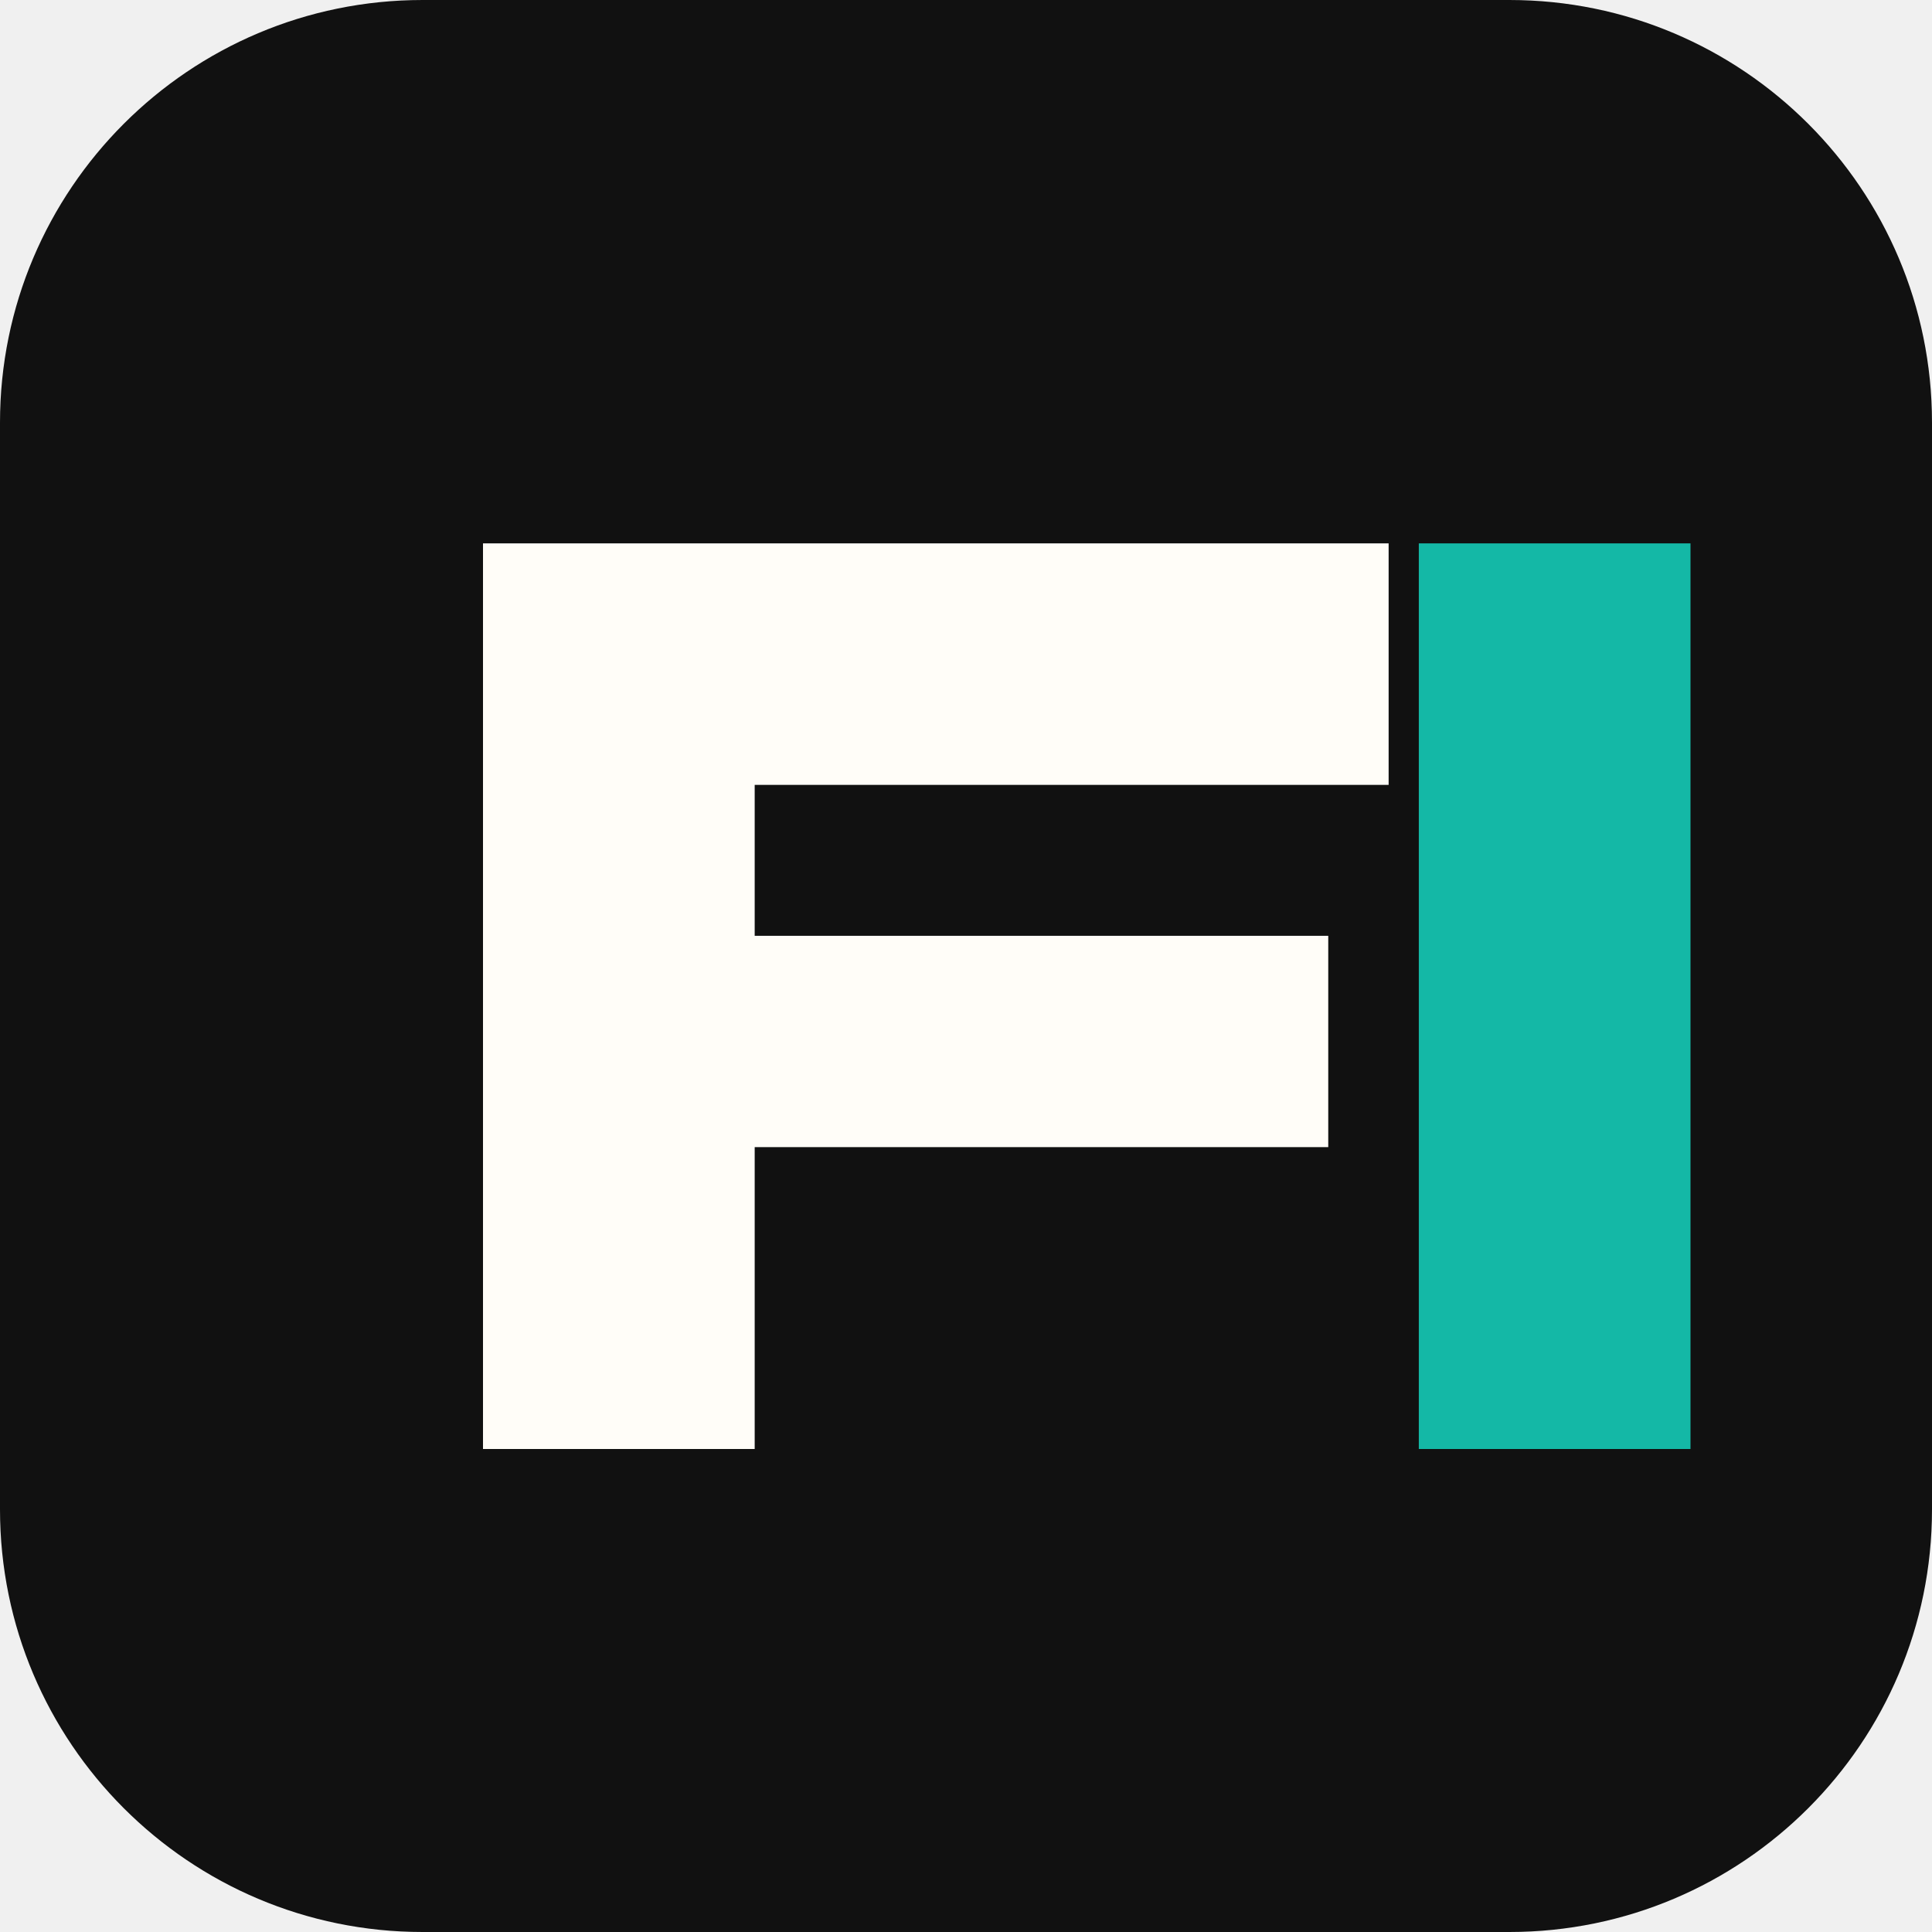
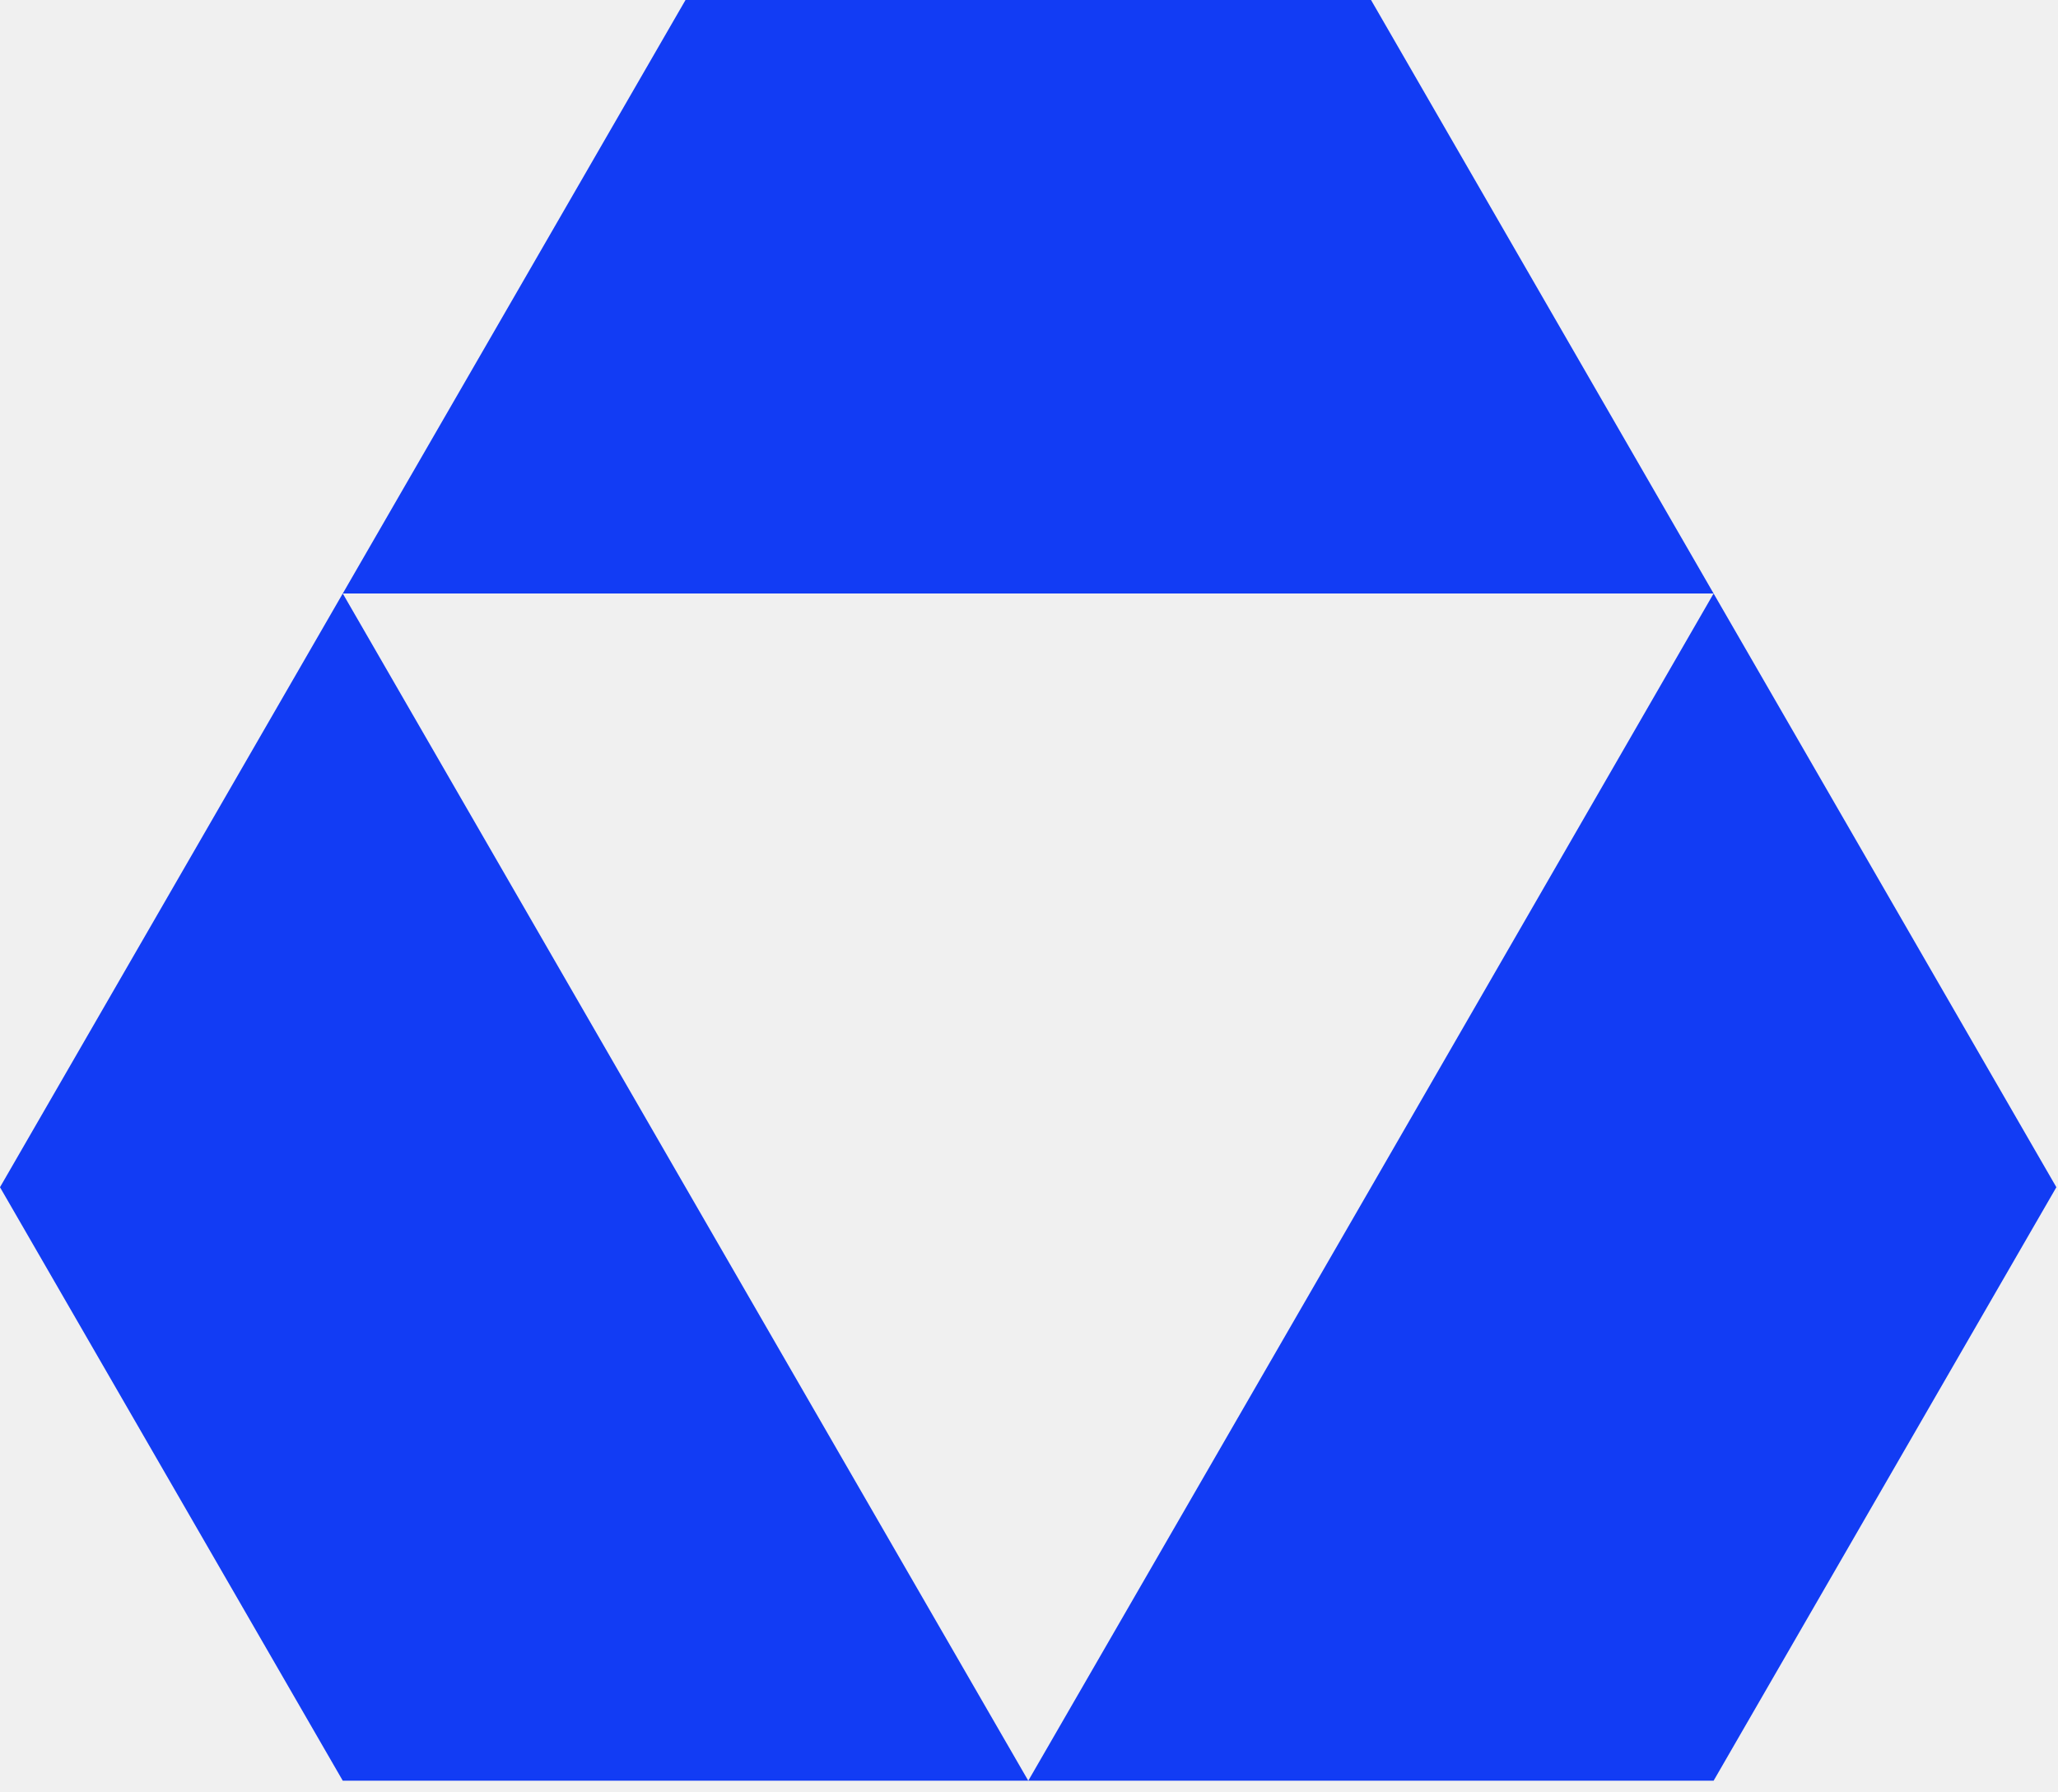
- <svg xmlns="http://www.w3.org/2000/svg" width="64" height="64" viewBox="0 0 64 64" fill="none">
-   <rect width="64" height="64" rx="14" fill="#111111" />
-   <path d="M16 18H46V26H25V31H44V38H25V48H16V18Z" fill="#FFFDF8" />
-   <path d="M47 18H56V48H47V18Z" fill="#14B8A6" />
+ <svg xmlns="http://www.w3.org/2000/svg" width="116" height="101" viewBox="0 0 116 101" fill="none">
+   <g clip-path="url(#clip0_266_26)">
+     <path d="M96.588 33.455L77.279 -0H38.639L19.32 33.455H57.959H96.588Z" fill="#123CF4" />
+     <path d="M96.588 33.455L77.279 66.922L57.959 100.377H96.588L115.908 66.922L96.588 33.455Z" fill="#123CF4" />
+     <path d="M19.32 33.455L0 66.922L19.32 100.377H57.959L38.639 66.922L19.32 33.455Z" fill="#123CF4" />
+   </g>
+   <defs>
+     <clipPath id="clip0_266_26">
+       <rect width="115.908" height="100.377" fill="white" />
+     </clipPath>
+   </defs>
</svg>
